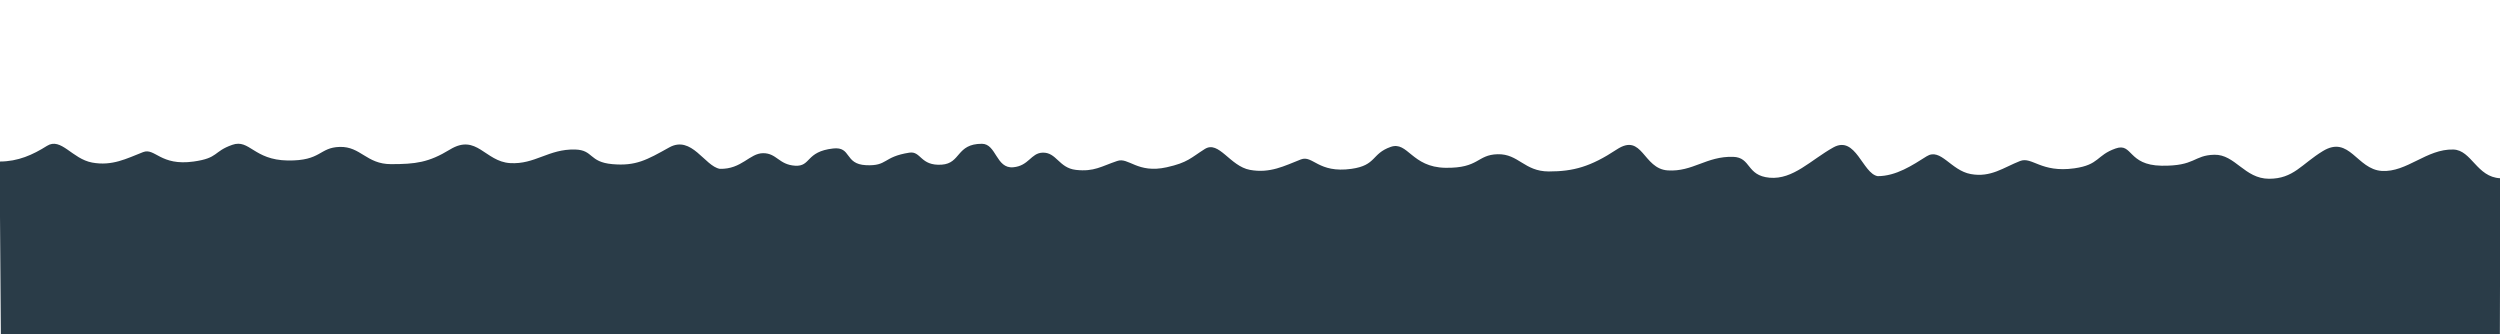
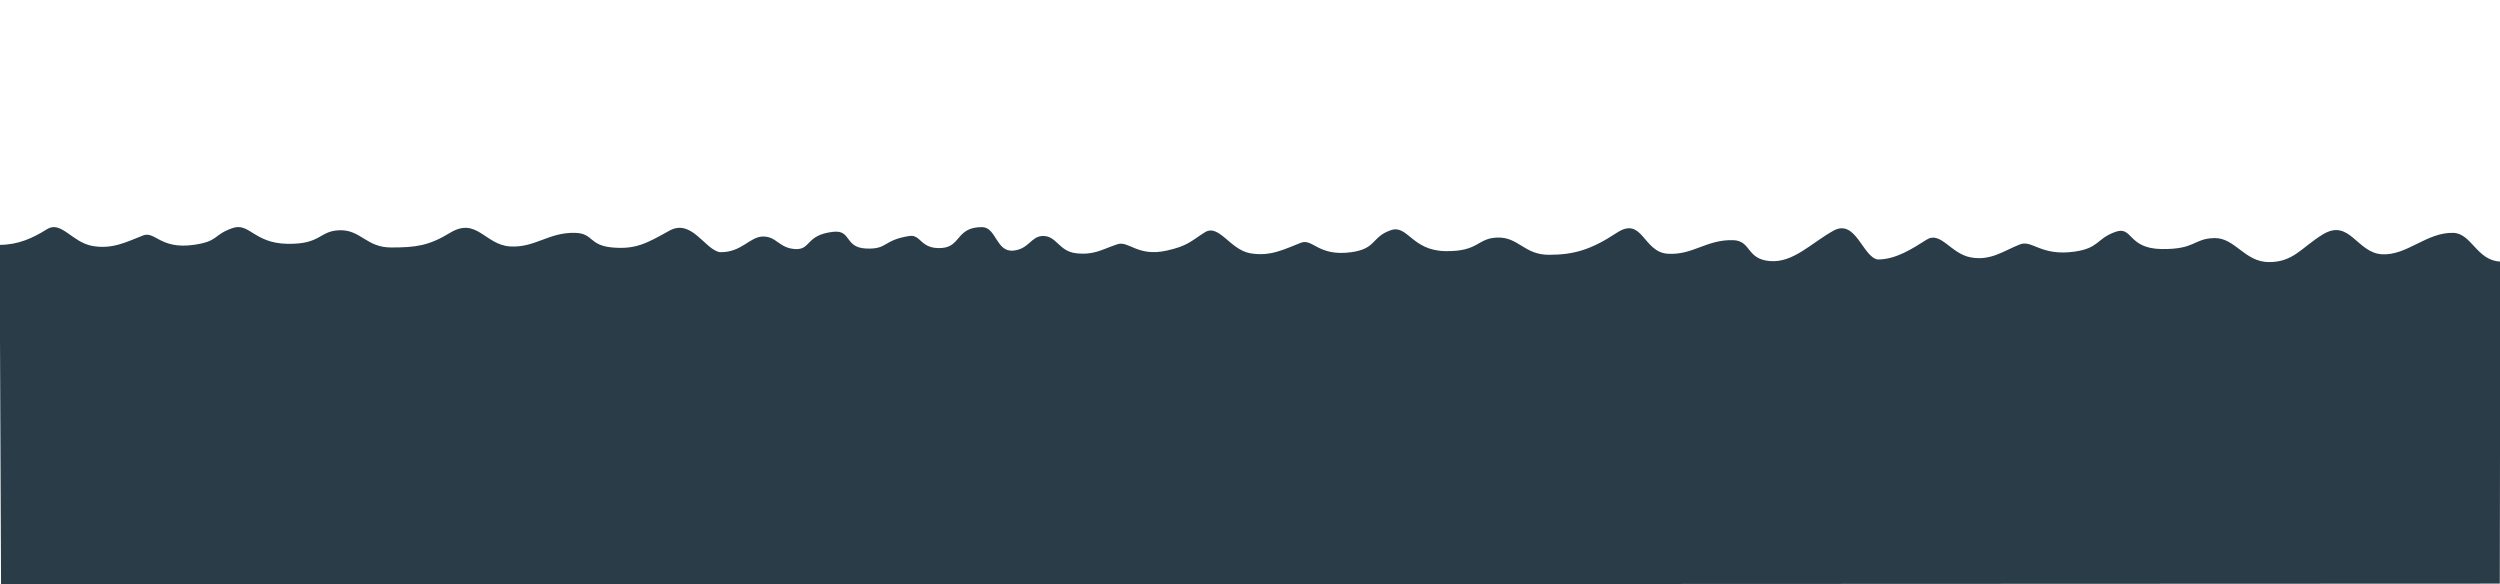
- <svg xmlns="http://www.w3.org/2000/svg" version="1.1" id="svg3713" width="3000" height="400" viewBox="0 0 3000 400">
+ <svg xmlns="http://www.w3.org/2000/svg" version="1.1" id="svg3713" width="3000" height="700" viewBox="0 0 3000 700">
  <defs id="defs3717" />
-   <a id="a3744">
+   <a id="a3744" transform="translate(0,300)">
    <g id="g3750">
      <g id="g3755" />
    </g>
  </a>
-   <path style="fill:#2a3c48;fill-opacity:1;stroke:none;stroke-width:1px;stroke-linecap:butt;stroke-linejoin:miter;stroke-opacity:1" d="m 3000.377,213.887 c -28.275,-1.178 -34.453,-33.826 -56.377,-34.453 -32.032,-0.915 -55.751,27.562 -85.819,25.683 -30.068,-1.879 -38.744,-43.341 -70.785,-23.804 -25.683,15.66 -35.079,33.2 -64.521,33.2 -29.441,0 -40.717,-29.441 -65.773,-28.815 -25.056,0.626 -22.551,13.781 -63.268,13.155 -40.717,-0.626 -34.44,-27.939 -55.124,-20.672 -23.177,8.143 -19.301,19.559 -49.487,23.804 -40.09,5.638 -50.739,-14.408 -65.147,-8.77 -19.911,7.791 -35.079,20.045 -59.143,15.66 -24.064,-4.385 -36.072,-31.947 -52.985,-21.298 -16.913,10.649 -36.503,23.804 -58.739,23.804 -18.166,-3.132 -26.309,-49.487 -53.245,-34.453 -26.936,15.034 -48.234,38.838 -76.422,36.332 -28.189,-2.506 -21.924,-24.43 -43.849,-25.057 -32.032,-0.915 -48.234,18.166 -78.302,16.287 -30.068,-1.879 -30.068,-45.728 -61.389,-25.057 -31.321,20.672 -51.992,26.309 -81.434,26.309 -29.441,0 -36.332,-21.298 -61.389,-20.672 -25.056,0.626 -21.924,16.913 -62.641,16.287 -40.717,-0.626 -45.089,-32.324 -65.773,-25.057 -23.177,8.143 -16.796,22.065 -46.981,26.309 -40.09,5.638 -46.355,-16.913 -60.762,-11.275 -19.911,7.791 -36.958,16.913 -61.022,12.528 -24.064,-4.385 -37.325,-35.706 -54.238,-25.057 -16.913,10.649 -20.36,16.287 -45.728,21.924 -35.303,7.845 -45.728,-12.528 -59.509,-7.517 -18.793,6.264 -27.562,13.155 -49.487,10.649 -20.538,-2.347 -23.18,-21.362 -40.09,-20.672 -13.897,0.567 -16.312,15.833 -35.079,17.54 -20.672,1.879 -20.206,-28.189 -37.585,-28.189 -30.916,0 -25.074,23.515 -48.234,25.057 -25.824,1.719 -24.602,-16.627 -38.838,-14.408 -32.148,5.011 -25.683,16.287 -51.992,15.034 -26.309,-1.253 -17.151,-22.551 -39.464,-20.045 -33.279,3.737 -26.309,21.924 -45.728,20.672 -19.419,-1.253 -21.924,-15.034 -38.211,-15.034 -16.287,0 -25.683,19.419 -51.992,18.792 -18.166,-3.132 -33.826,-40.717 -60.762,-25.683 -26.936,15.034 -40.09,22.551 -68.279,20.045 -28.189,-2.506 -22.551,-16.913 -44.475,-17.54 -32.032,-0.915 -48.234,18.166 -78.302,16.287 -30.068,-1.879 -39.997,-35.824 -72.038,-16.287 -25.683,15.66 -41.343,17.54 -70.785,17.54 -29.441,0 -36.332,-21.298 -61.389,-20.672 -25.056,0.626 -21.924,16.913 -62.641,16.287 -40.717,-0.626 -45.715,-26.06 -66.4,-18.792 -23.177,8.143 -16.169,15.8 -46.355,20.045 -40.09,5.638 -46.355,-16.913 -60.762,-11.275 -19.911,7.791 -36.958,16.913 -61.022,12.528 -24.064,-4.385 -37.325,-30.694 -54.238,-20.045 -16.913,10.649 -34.624,18.793 -56.86,18.792 L 1.253,430.626 2999.751,429.374 Z" id="path3774-9" />
+   <path style="fill:#2a3c48;fill-opacity:1;stroke:none;stroke-width:1px;stroke-linecap:butt;stroke-linejoin:miter;stroke-opacity:1" d="m 3000.377,313.887 c -28.275,-1.178 -34.453,-33.826 -56.377,-34.453 -32.032,-0.915 -55.751,27.562 -85.819,25.683 -30.068,-1.879 -38.744,-43.341 -70.785,-23.804 -25.683,15.66 -35.079,33.2 -64.521,33.2 -29.441,0 -40.717,-29.441 -65.773,-28.815 -25.056,0.626 -22.551,13.781 -63.268,13.155 -40.717,-0.626 -34.44,-27.939 -55.124,-20.672 -23.177,8.143 -19.301,19.559 -49.487,23.804 -40.09,5.638 -50.739,-14.408 -65.147,-8.77 -19.911,7.791 -35.079,20.045 -59.143,15.66 -24.064,-4.385 -36.072,-31.947 -52.985,-21.298 -16.913,10.649 -36.503,23.804 -58.739,23.804 -18.166,-3.132 -26.309,-49.487 -53.245,-34.453 -26.936,15.034 -48.234,38.838 -76.422,36.332 -28.189,-2.506 -21.924,-24.43 -43.849,-25.057 -32.032,-0.915 -48.234,18.166 -78.302,16.287 -30.068,-1.879 -30.068,-45.728 -61.389,-25.057 -31.321,20.672 -51.992,26.309 -81.434,26.309 -29.441,0 -36.332,-21.298 -61.389,-20.672 -25.056,0.626 -21.924,16.913 -62.641,16.287 -40.717,-0.626 -45.089,-32.324 -65.773,-25.057 -23.177,8.143 -16.796,22.065 -46.981,26.309 -40.09,5.638 -46.355,-16.913 -60.762,-11.275 -19.911,7.791 -36.958,16.913 -61.022,12.528 -24.064,-4.385 -37.325,-35.706 -54.238,-25.057 -16.913,10.649 -20.36,16.287 -45.728,21.924 -35.303,7.845 -45.728,-12.528 -59.509,-7.517 -18.793,6.264 -27.562,13.155 -49.487,10.649 -20.538,-2.347 -23.18,-21.362 -40.09,-20.672 -13.897,0.567 -16.312,15.833 -35.079,17.54 -20.672,1.879 -20.206,-28.189 -37.585,-28.189 -30.916,0 -25.074,23.515 -48.234,25.057 -25.824,1.719 -24.602,-16.627 -38.838,-14.408 -32.148,5.011 -25.683,16.287 -51.992,15.034 -26.309,-1.253 -17.151,-22.551 -39.464,-20.045 -33.279,3.737 -26.309,21.924 -45.728,20.672 -19.419,-1.253 -21.924,-15.034 -38.211,-15.034 -16.287,0 -25.683,19.419 -51.992,18.792 -18.166,-3.132 -33.826,-40.717 -60.762,-25.683 -26.936,15.034 -40.09,22.551 -68.279,20.045 -28.189,-2.506 -22.551,-16.913 -44.475,-17.54 -32.032,-0.915 -48.234,18.166 -78.302,16.287 -30.068,-1.879 -39.997,-35.824 -72.038,-16.287 -25.683,15.66 -41.343,17.54 -70.785,17.54 -29.441,0 -36.332,-21.298 -61.389,-20.672 -25.056,0.626 -21.924,16.913 -62.641,16.287 -40.717,-0.626 -45.715,-26.06 -66.4,-18.792 -23.177,8.143 -16.169,15.8 -46.355,20.045 -40.09,5.638 -46.355,-16.913 -60.762,-11.275 -19.911,7.791 -36.958,16.913 -61.022,12.528 -24.064,-4.385 -37.325,-30.694 -54.238,-20.045 -16.913,10.649 -34.624,18.793 -56.86,18.792 L 1.253,701.602 2999.751,700.349 Z" id="path3774-9" />
</svg>
